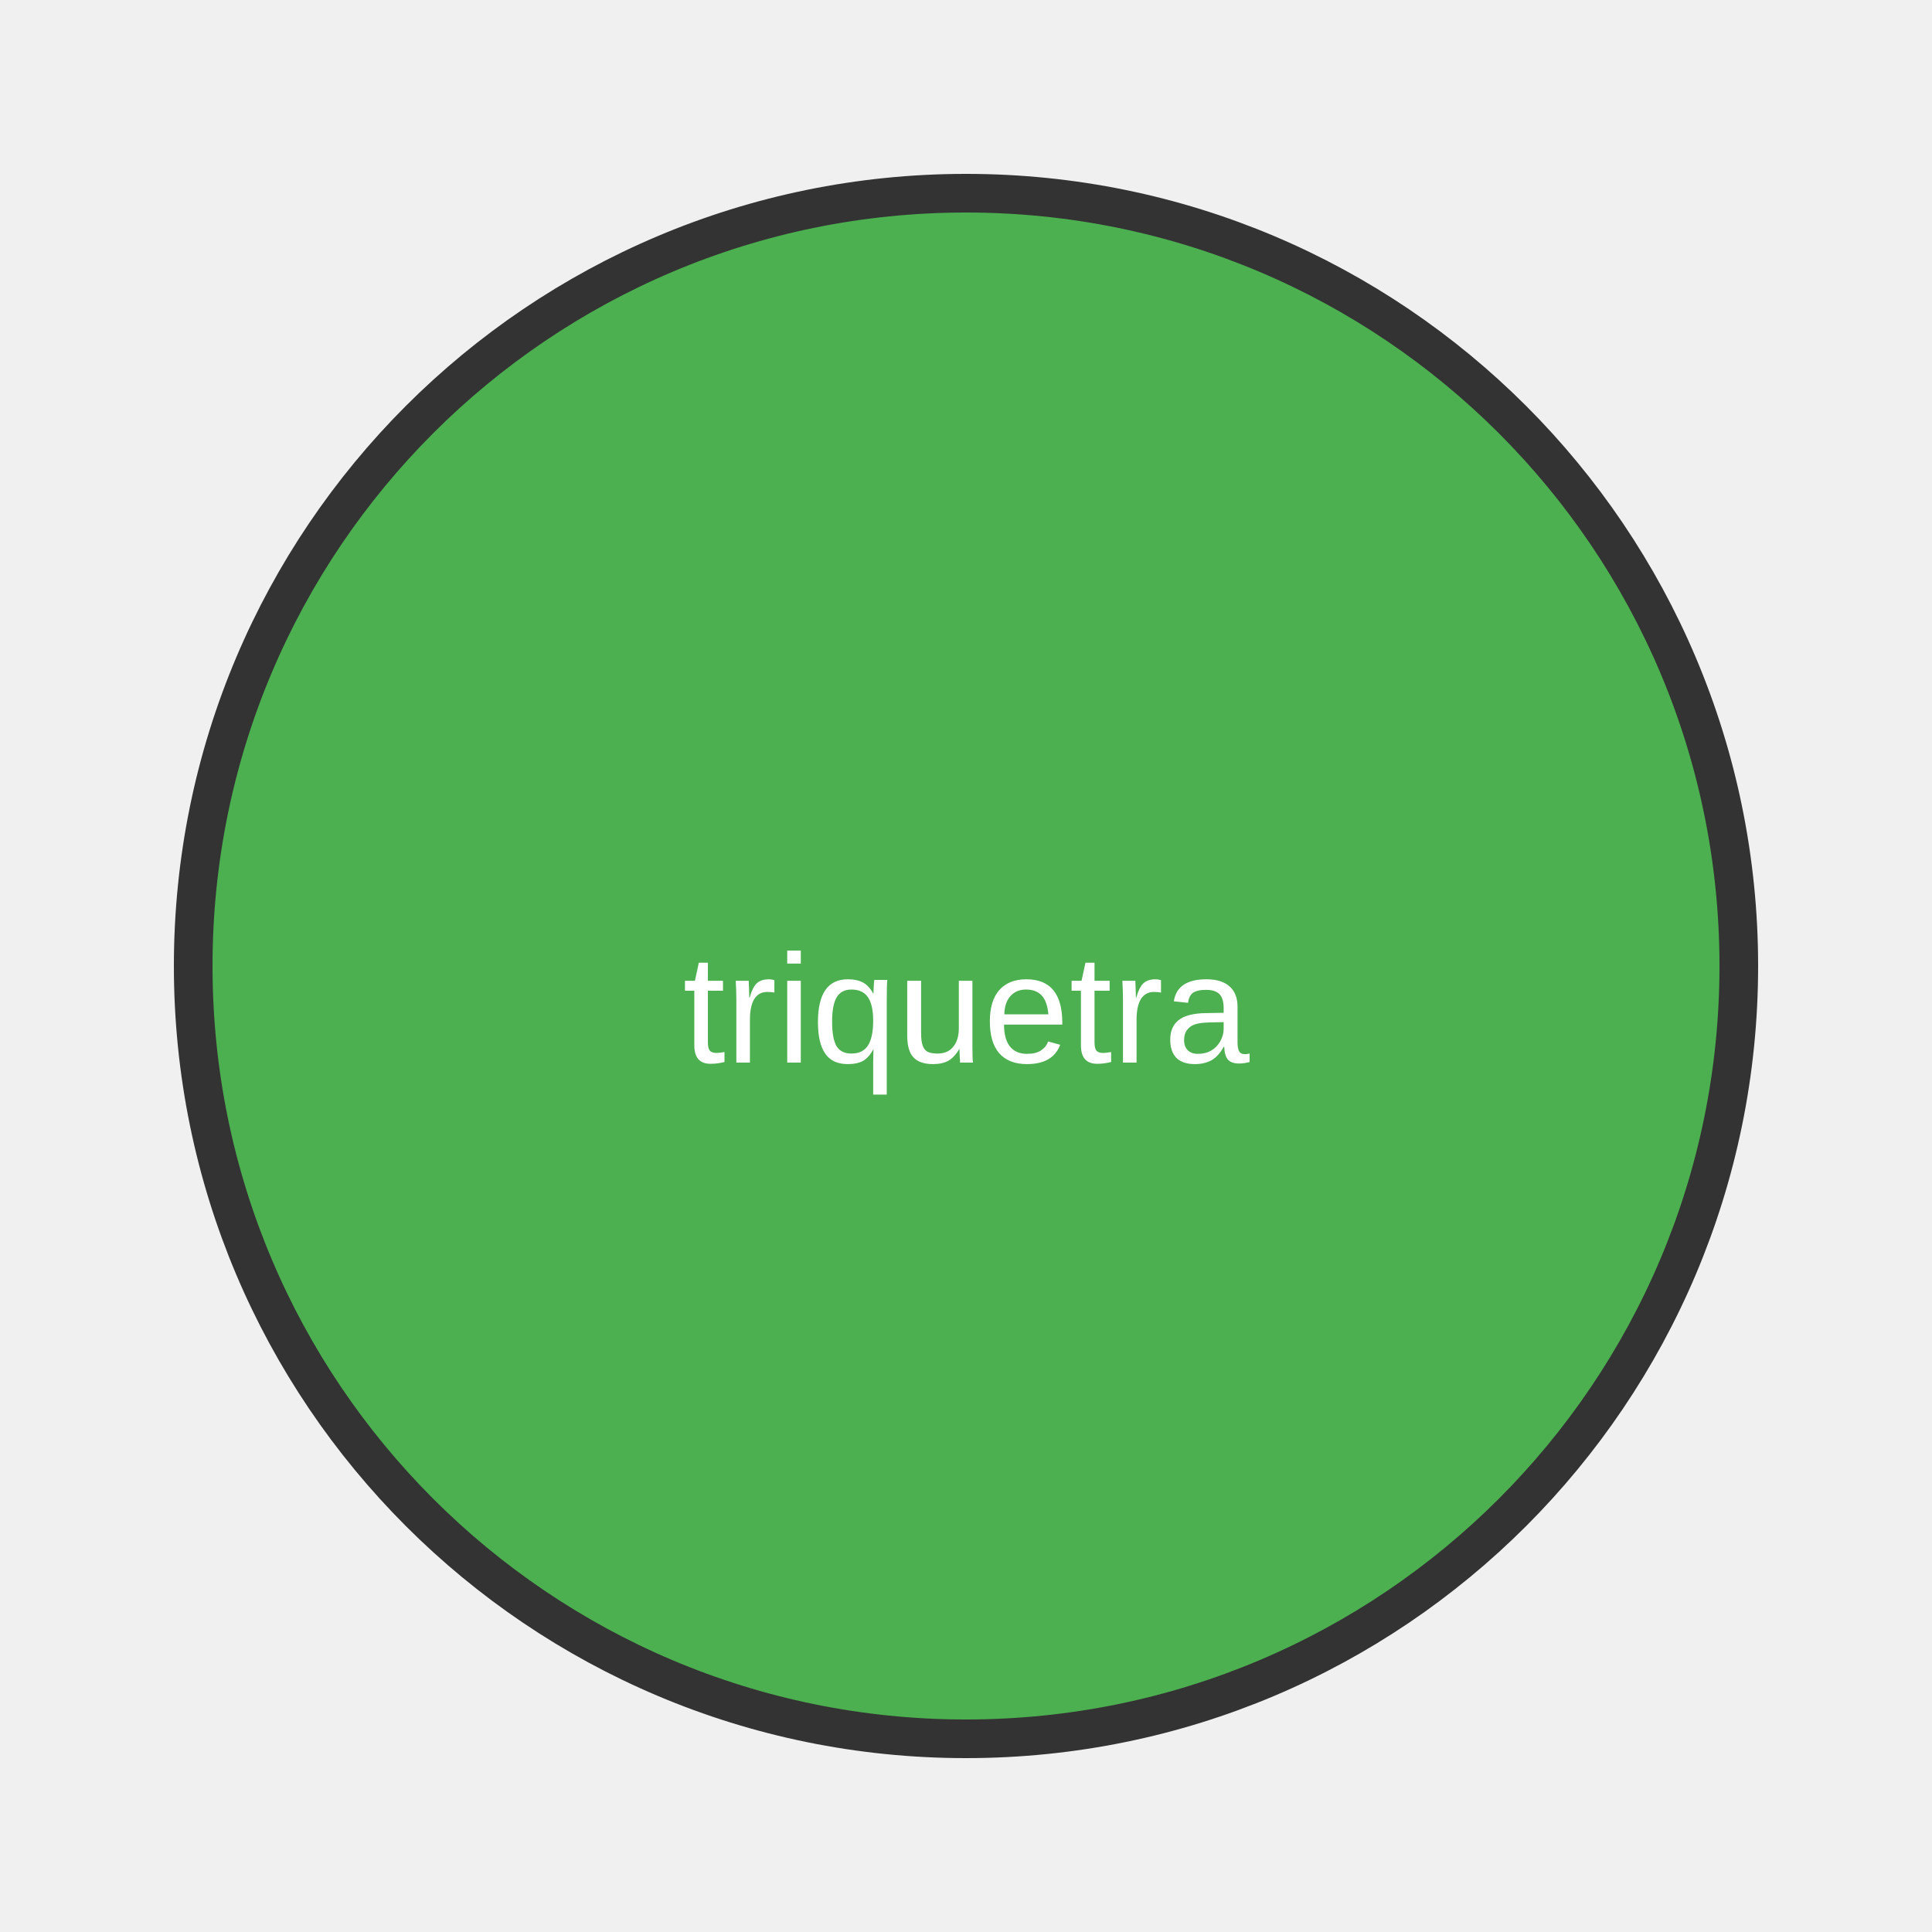
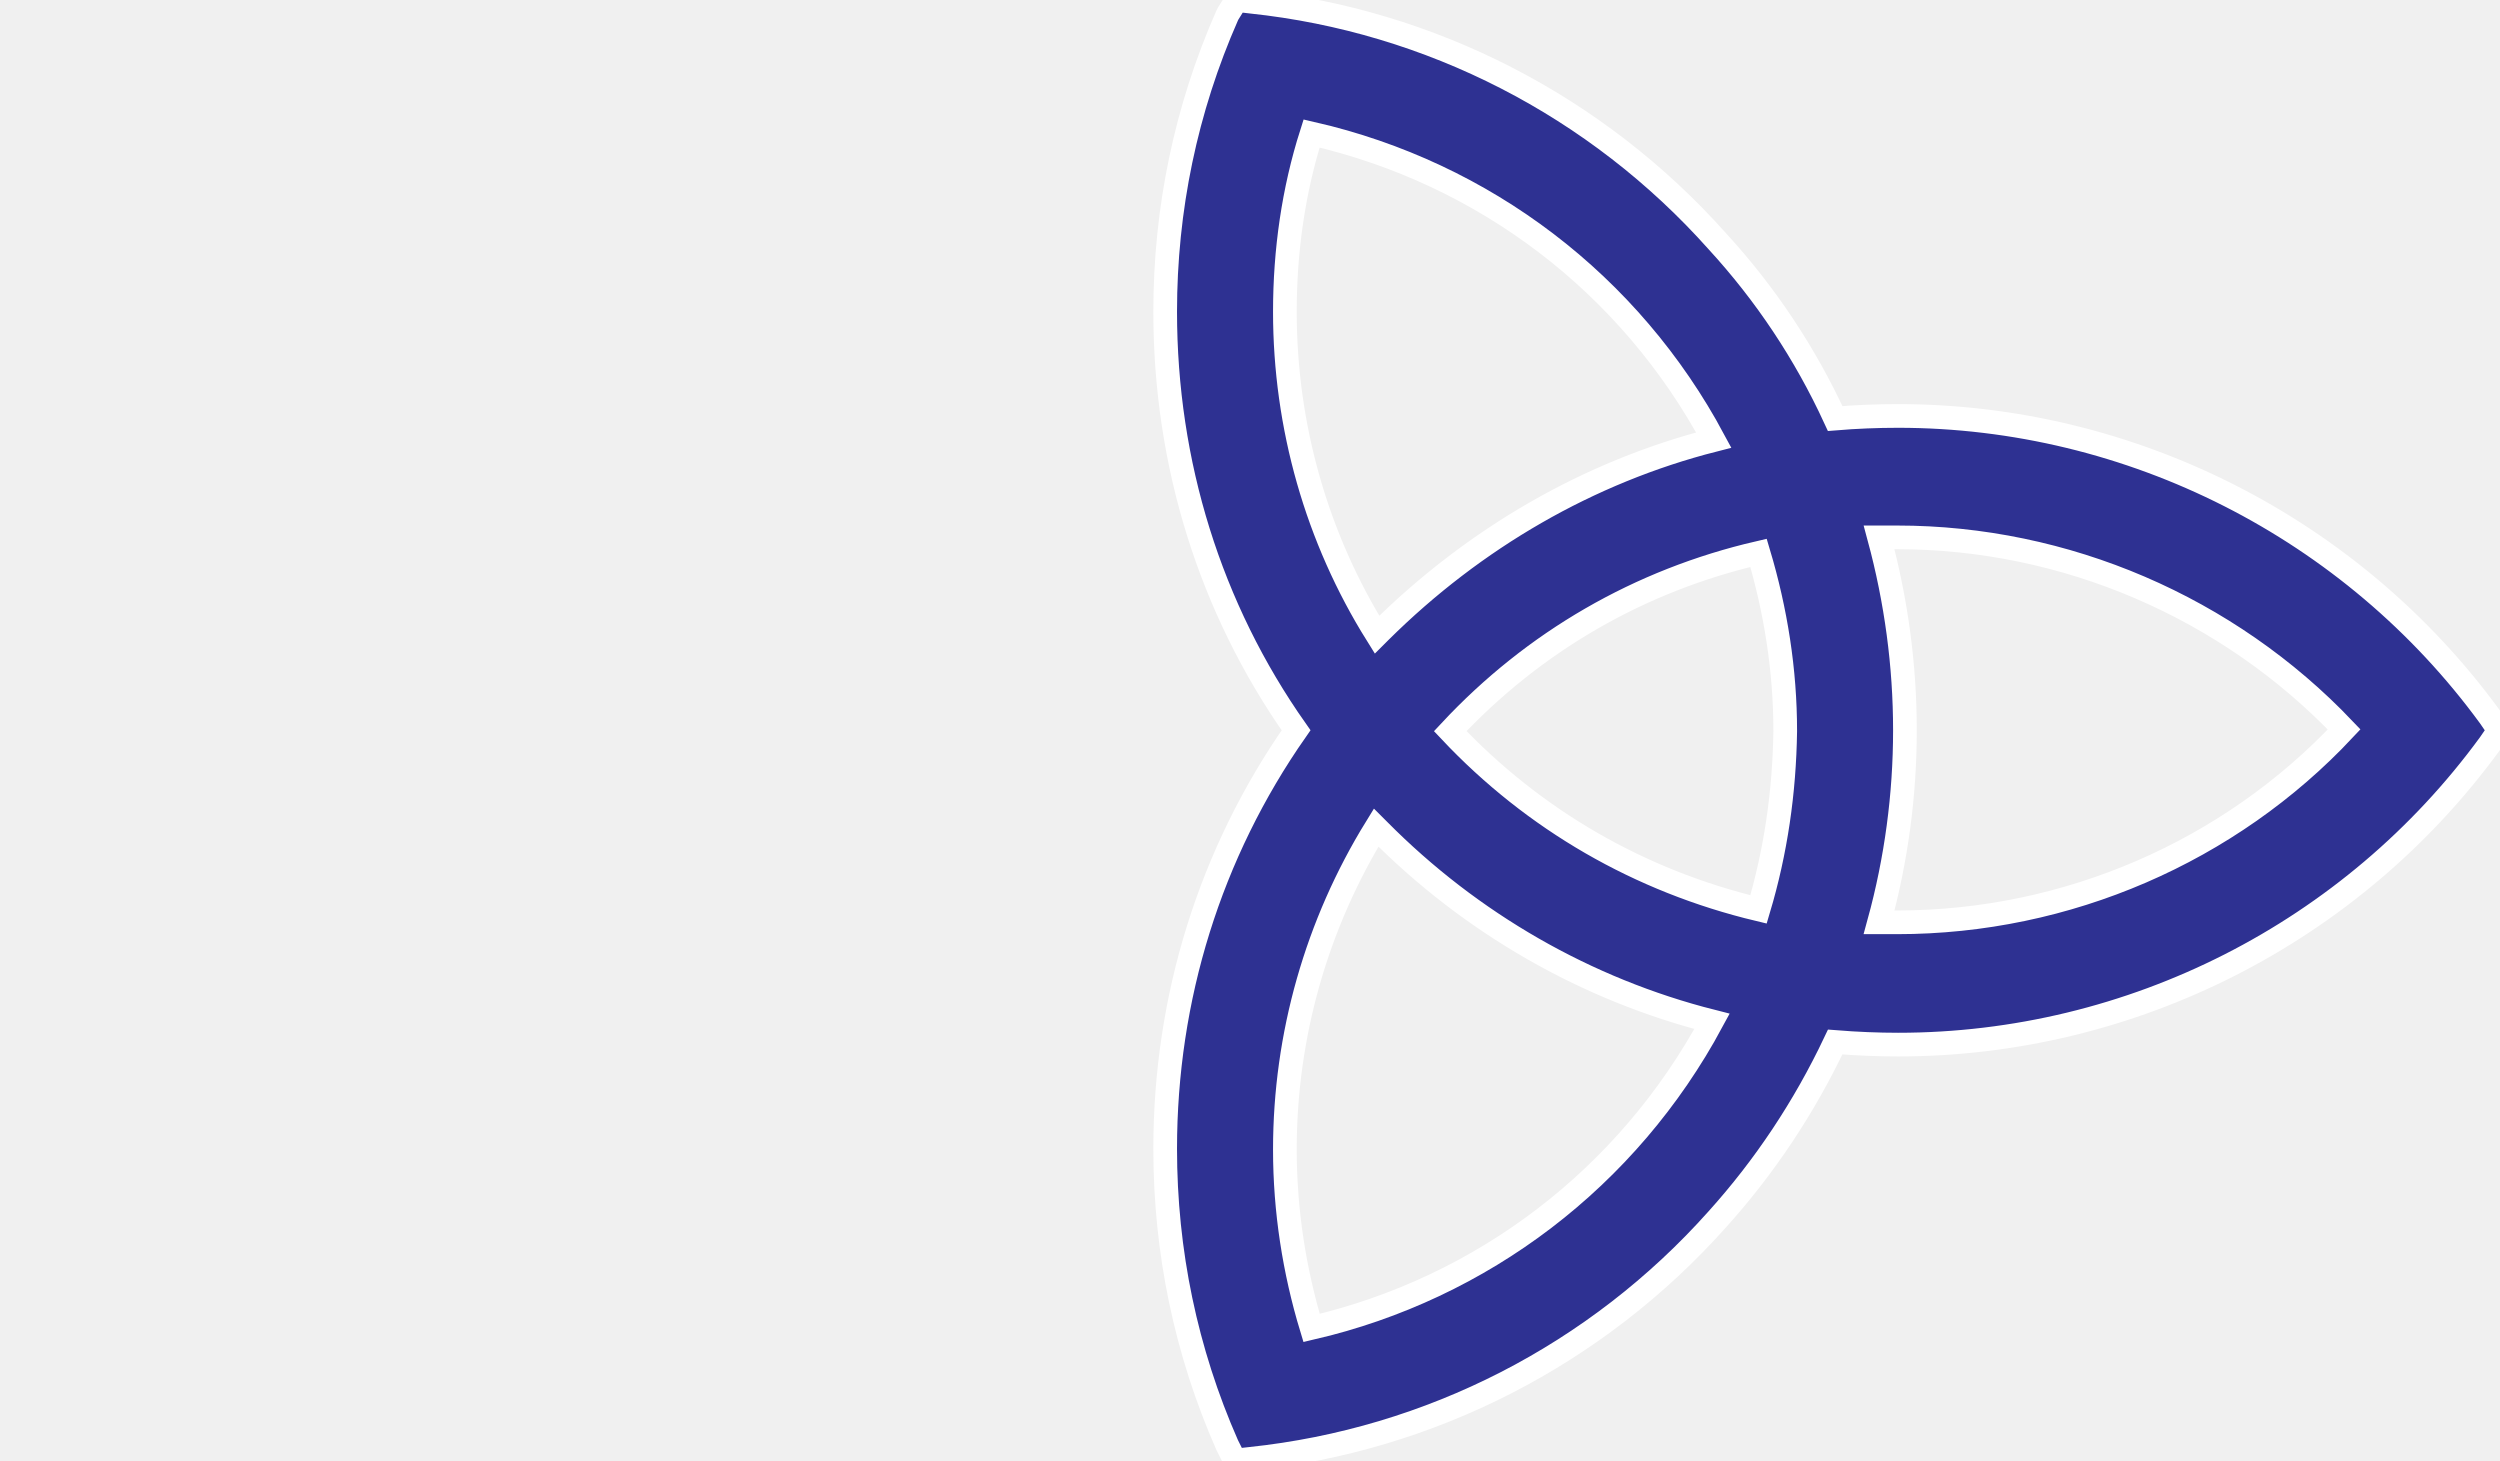
- <svg xmlns="http://www.w3.org/2000/svg" viewBox="0 0 100 100">
-   <circle cx="50" cy="50" r="40" fill="#4CAF50" stroke="#333" stroke-width="2" />
-   <text x="50" y="55" text-anchor="middle" font-family="Arial" font-size="8" fill="white">triquetra</text>
+ <svg xmlns="http://www.w3.org/2000/svg" version="1.1" id="fan" x="0px" y="0px" viewBox="0 0 290.3 169.6" style="enable-background:new 0 0 290.3 169.6;" xml:space="preserve">
+   <style type="text/css">
+     .st0{fill:#2E3192;stroke:#FFFFFF;stroke-width:2.75;stroke-miterlimit:10;}
+ 	.st1{fill:none;}
+ </style>
+   <g>
+     <g>
+       <g>
+         <g>
+           <g>
+             <path class="st0" d="M289.1,83.2c-16-21.9-41.7-34.9-68.7-34.9c-2.4,0-4.9,0.1-7.3,0.3C209.6,41,205,34.1,199.4,28       c-14-15.7-33.3-25.6-54.1-27.8L143.6,0l-1,1.6l-0.1,0.2c-4.8,10.9-7.2,22.5-7.2,34.4c0,17.6,5.2,34.4,15.2,48.6       c-10,14.3-15.2,31.1-15.2,48.6c0,11.9,2.4,23.5,7.2,34.4l0.9,1.8l1.8-0.2c20.9-2.2,40.2-12.1,54.2-27.8       c5.5-6.1,10.1-13,13.7-20.6c2.5,0.2,5,0.3,7.3,0.3c27.1,0,52.7-13,68.7-34.9l1.1-1.6L289.1,83.2z M149.2,36.2       c0-7.1,1-14.1,3.1-20.7c20.1,4.6,37,17.5,46.7,35.6c-14.5,3.7-27.8,11.4-38.7,22.2l-0.4,0.4C152.9,62.5,149.2,49.5,149.2,36.2z        M152.3,154.2c-2-6.6-3.1-13.6-3.1-20.7c0-13.3,3.7-26.2,10.6-37.4l0.3,0.3c10.7,10.8,24.1,18.5,38.7,22.2       C189,136.8,172.1,149.6,152.3,154.2z M204.2,105.6c-13.8-3.3-26.1-10.4-35.8-20.7c9.7-10.4,22-17.5,35.8-20.7       c2,6.7,3.1,13.6,3.1,20.7C207.2,92,206.2,98.9,204.2,105.6z M220.3,107.1c-0.5,0-0.9,0-1.3,0c-0.2,0-0.5,0-0.8,0       c2-7.3,3-14.8,3-22.3c0-7.5-1-15-3-22.4c0.7,0,1.4,0,2.1,0c19.5,0,38.4,8.1,51.9,22.3C258.9,98.9,240,107.1,220.3,107.1z" />
+           </g>
+         </g>
+       </g>
+       <g>
+         <g>
+           <g>
+             <path class="st1" d="M0,84.8l1.1,1.6c16,21.9,41.7,34.9,68.7,34.9c2.3,0,4.8-0.1,7.3-0.3c3.6,7.5,8.2,14.5,13.7,20.6       c14,15.7,33.3,25.6,54.2,27.8l1.8,0.2l0.9-1.8c4.8-10.9,7.2-22.5,7.2-34.4c0-17.5-5.3-34.3-15.2-48.6       c10-14.2,15.2-31,15.2-48.6c0-11.9-2.4-23.5-7.2-34.4l-0.1-0.2l-1-1.6L145,0.2C124.1,2.5,104.9,12.3,90.8,28       c-5.5,6.1-10.1,13-13.7,20.6c-2.4-0.2-4.9-0.3-7.3-0.3c-27.1,0-52.7,13-68.7,34.9L0,84.8z M130.4,73.6l-0.4-0.4       C119.2,62.4,105.8,54.8,91.3,51C101,33,117.9,20,138,15.5c2,6.7,3.1,13.6,3.1,20.7C141,49.5,137.4,62.5,130.4,73.6z        M91.4,118.7c14.6-3.7,28-11.4,38.7-22.2l0.3-0.3c7,11.2,10.6,24.1,10.6,37.4c0,7.1-1,14-3.1,20.7       C118.1,149.6,101.2,136.8,91.4,118.7z M83,84.9c0-7.1,1-14,3.1-20.7c13.7,3.2,26.1,10.3,35.8,20.7c-9.6,10.3-22,17.4-35.8,20.7       C84.1,98.9,83,92,83,84.9z M18,84.6c13.5-14.2,32.4-22.3,51.9-22.3c0.7,0,1.4,0,2.1,0c-2,7.4-3,14.9-3,22.4c0,7.5,1,15,3,22.3       c-0.3,0-0.5,0-0.8,0c-0.4,0-0.9,0-1.3,0C50.3,107.1,31.4,98.9,18,84.6z" />
+           </g>
+         </g>
+       </g>
+     </g>
+   </g>
</svg>
